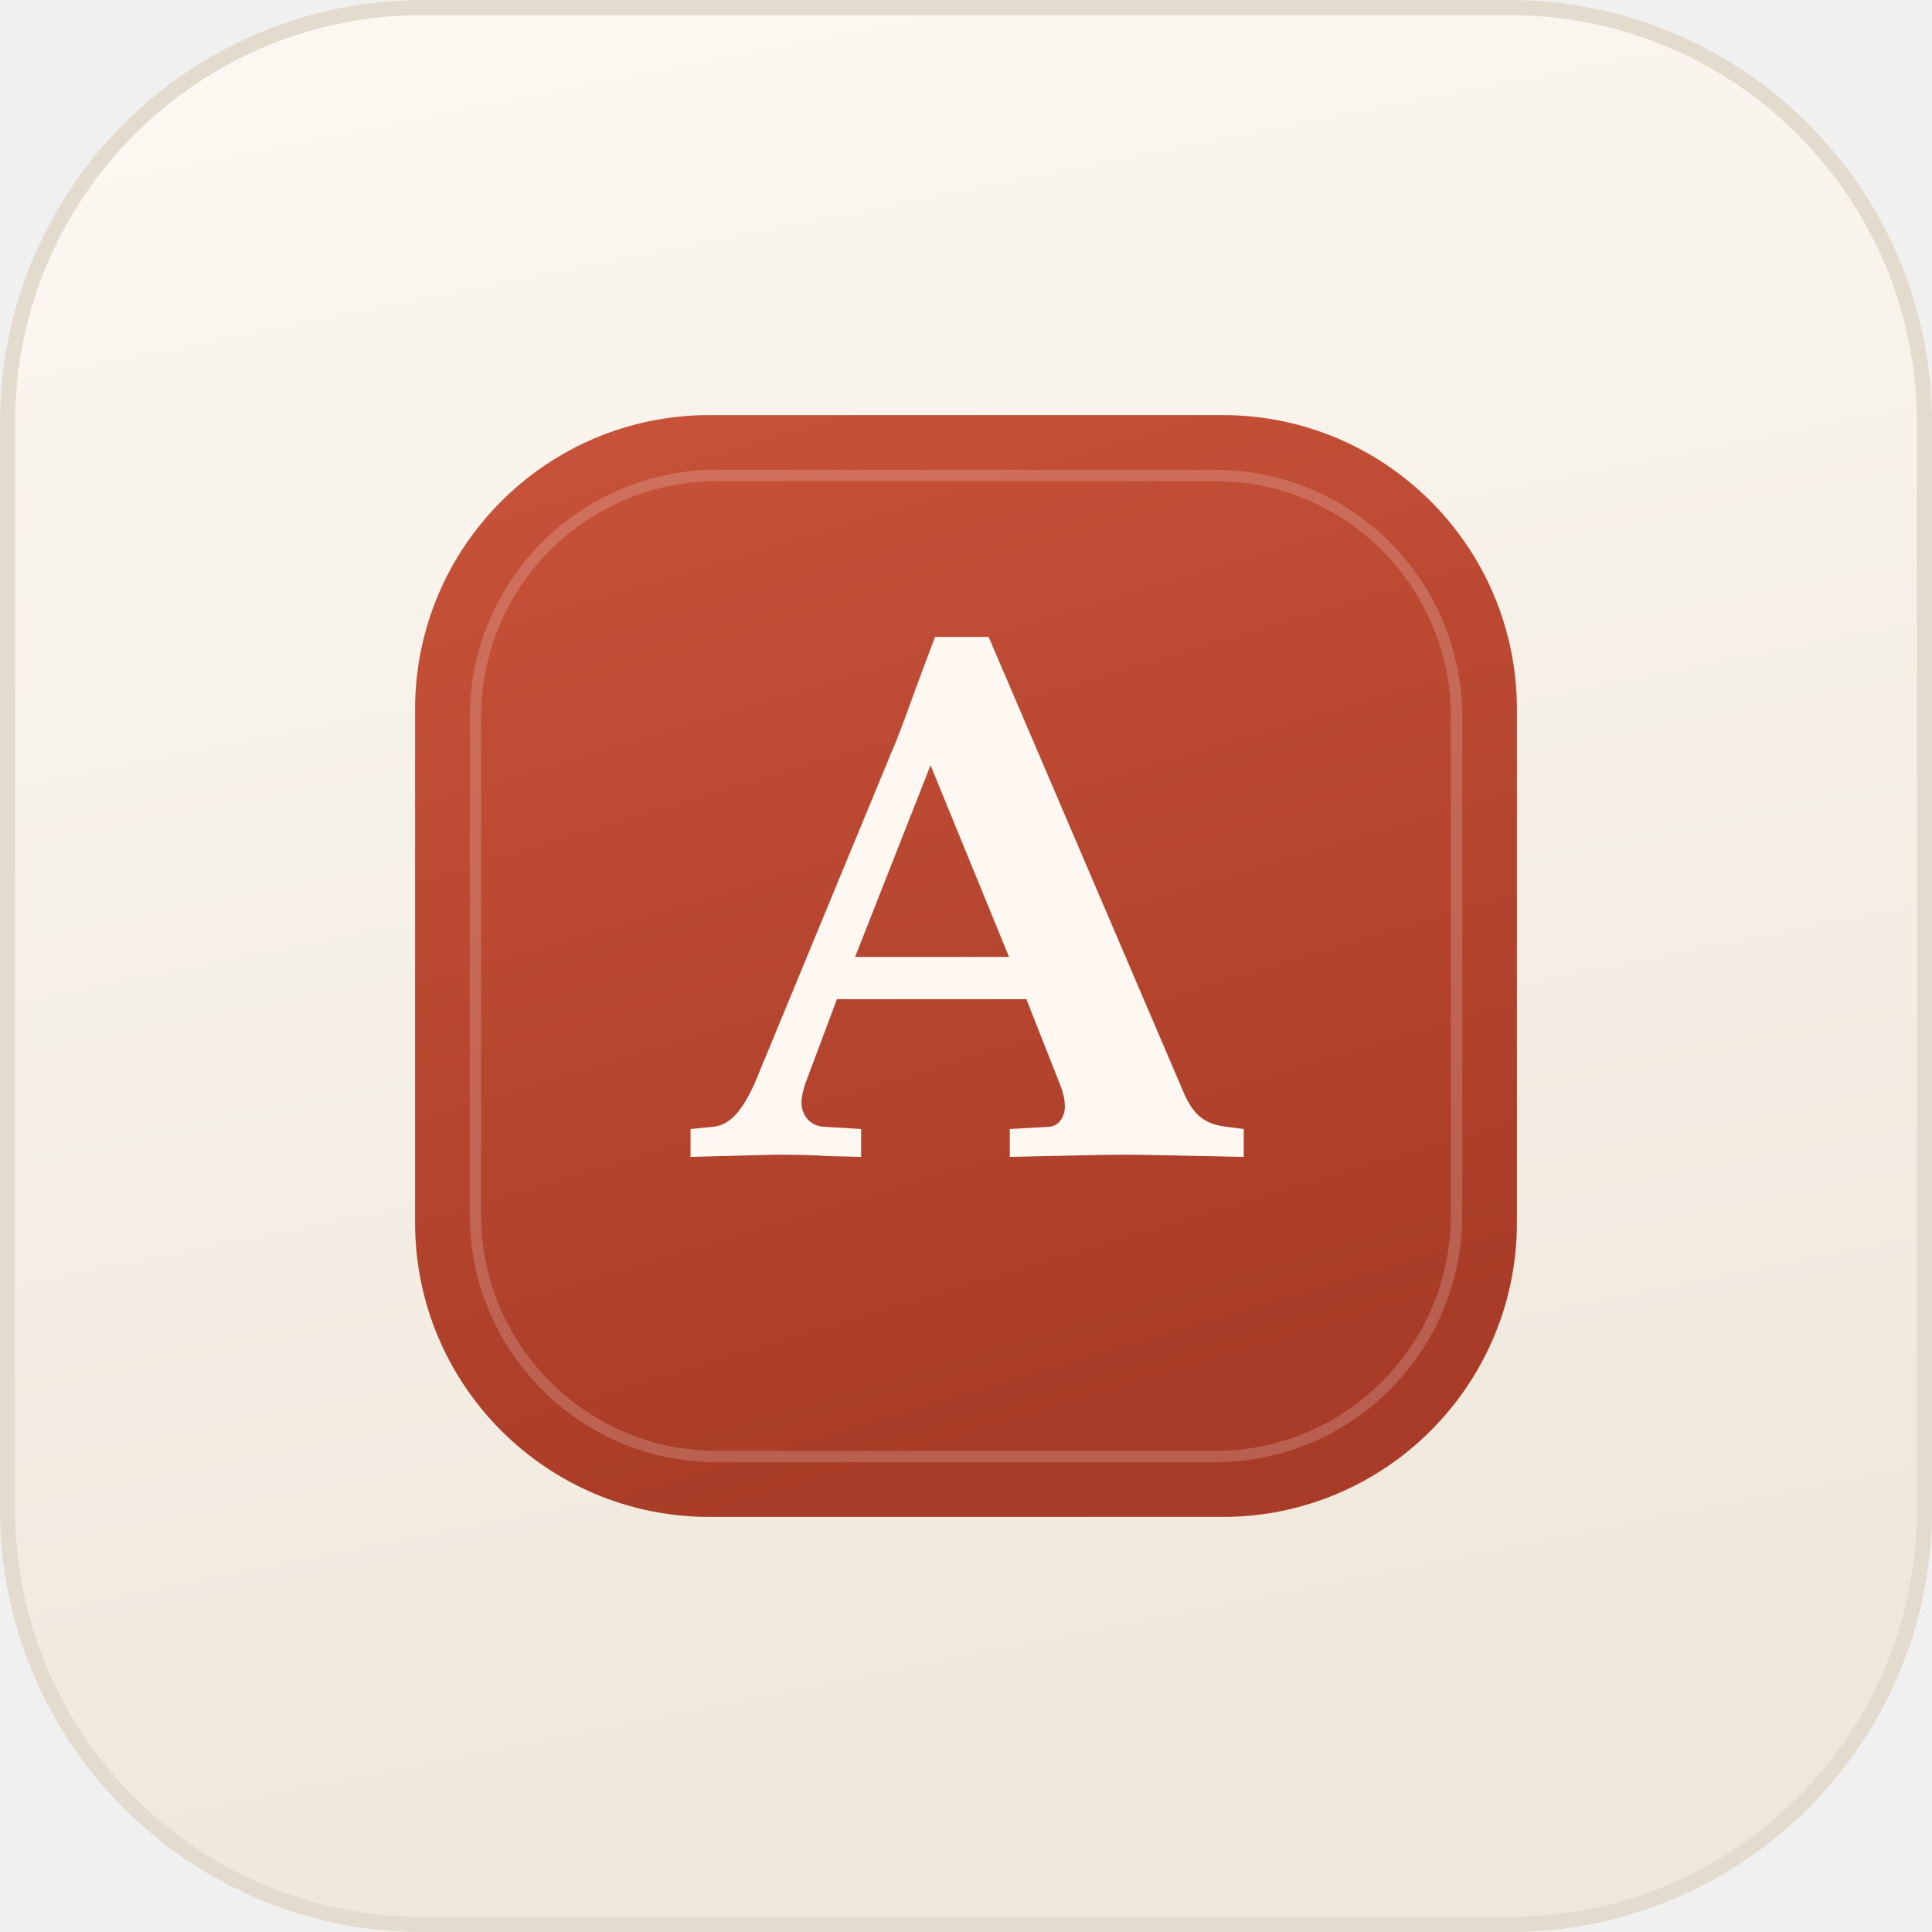
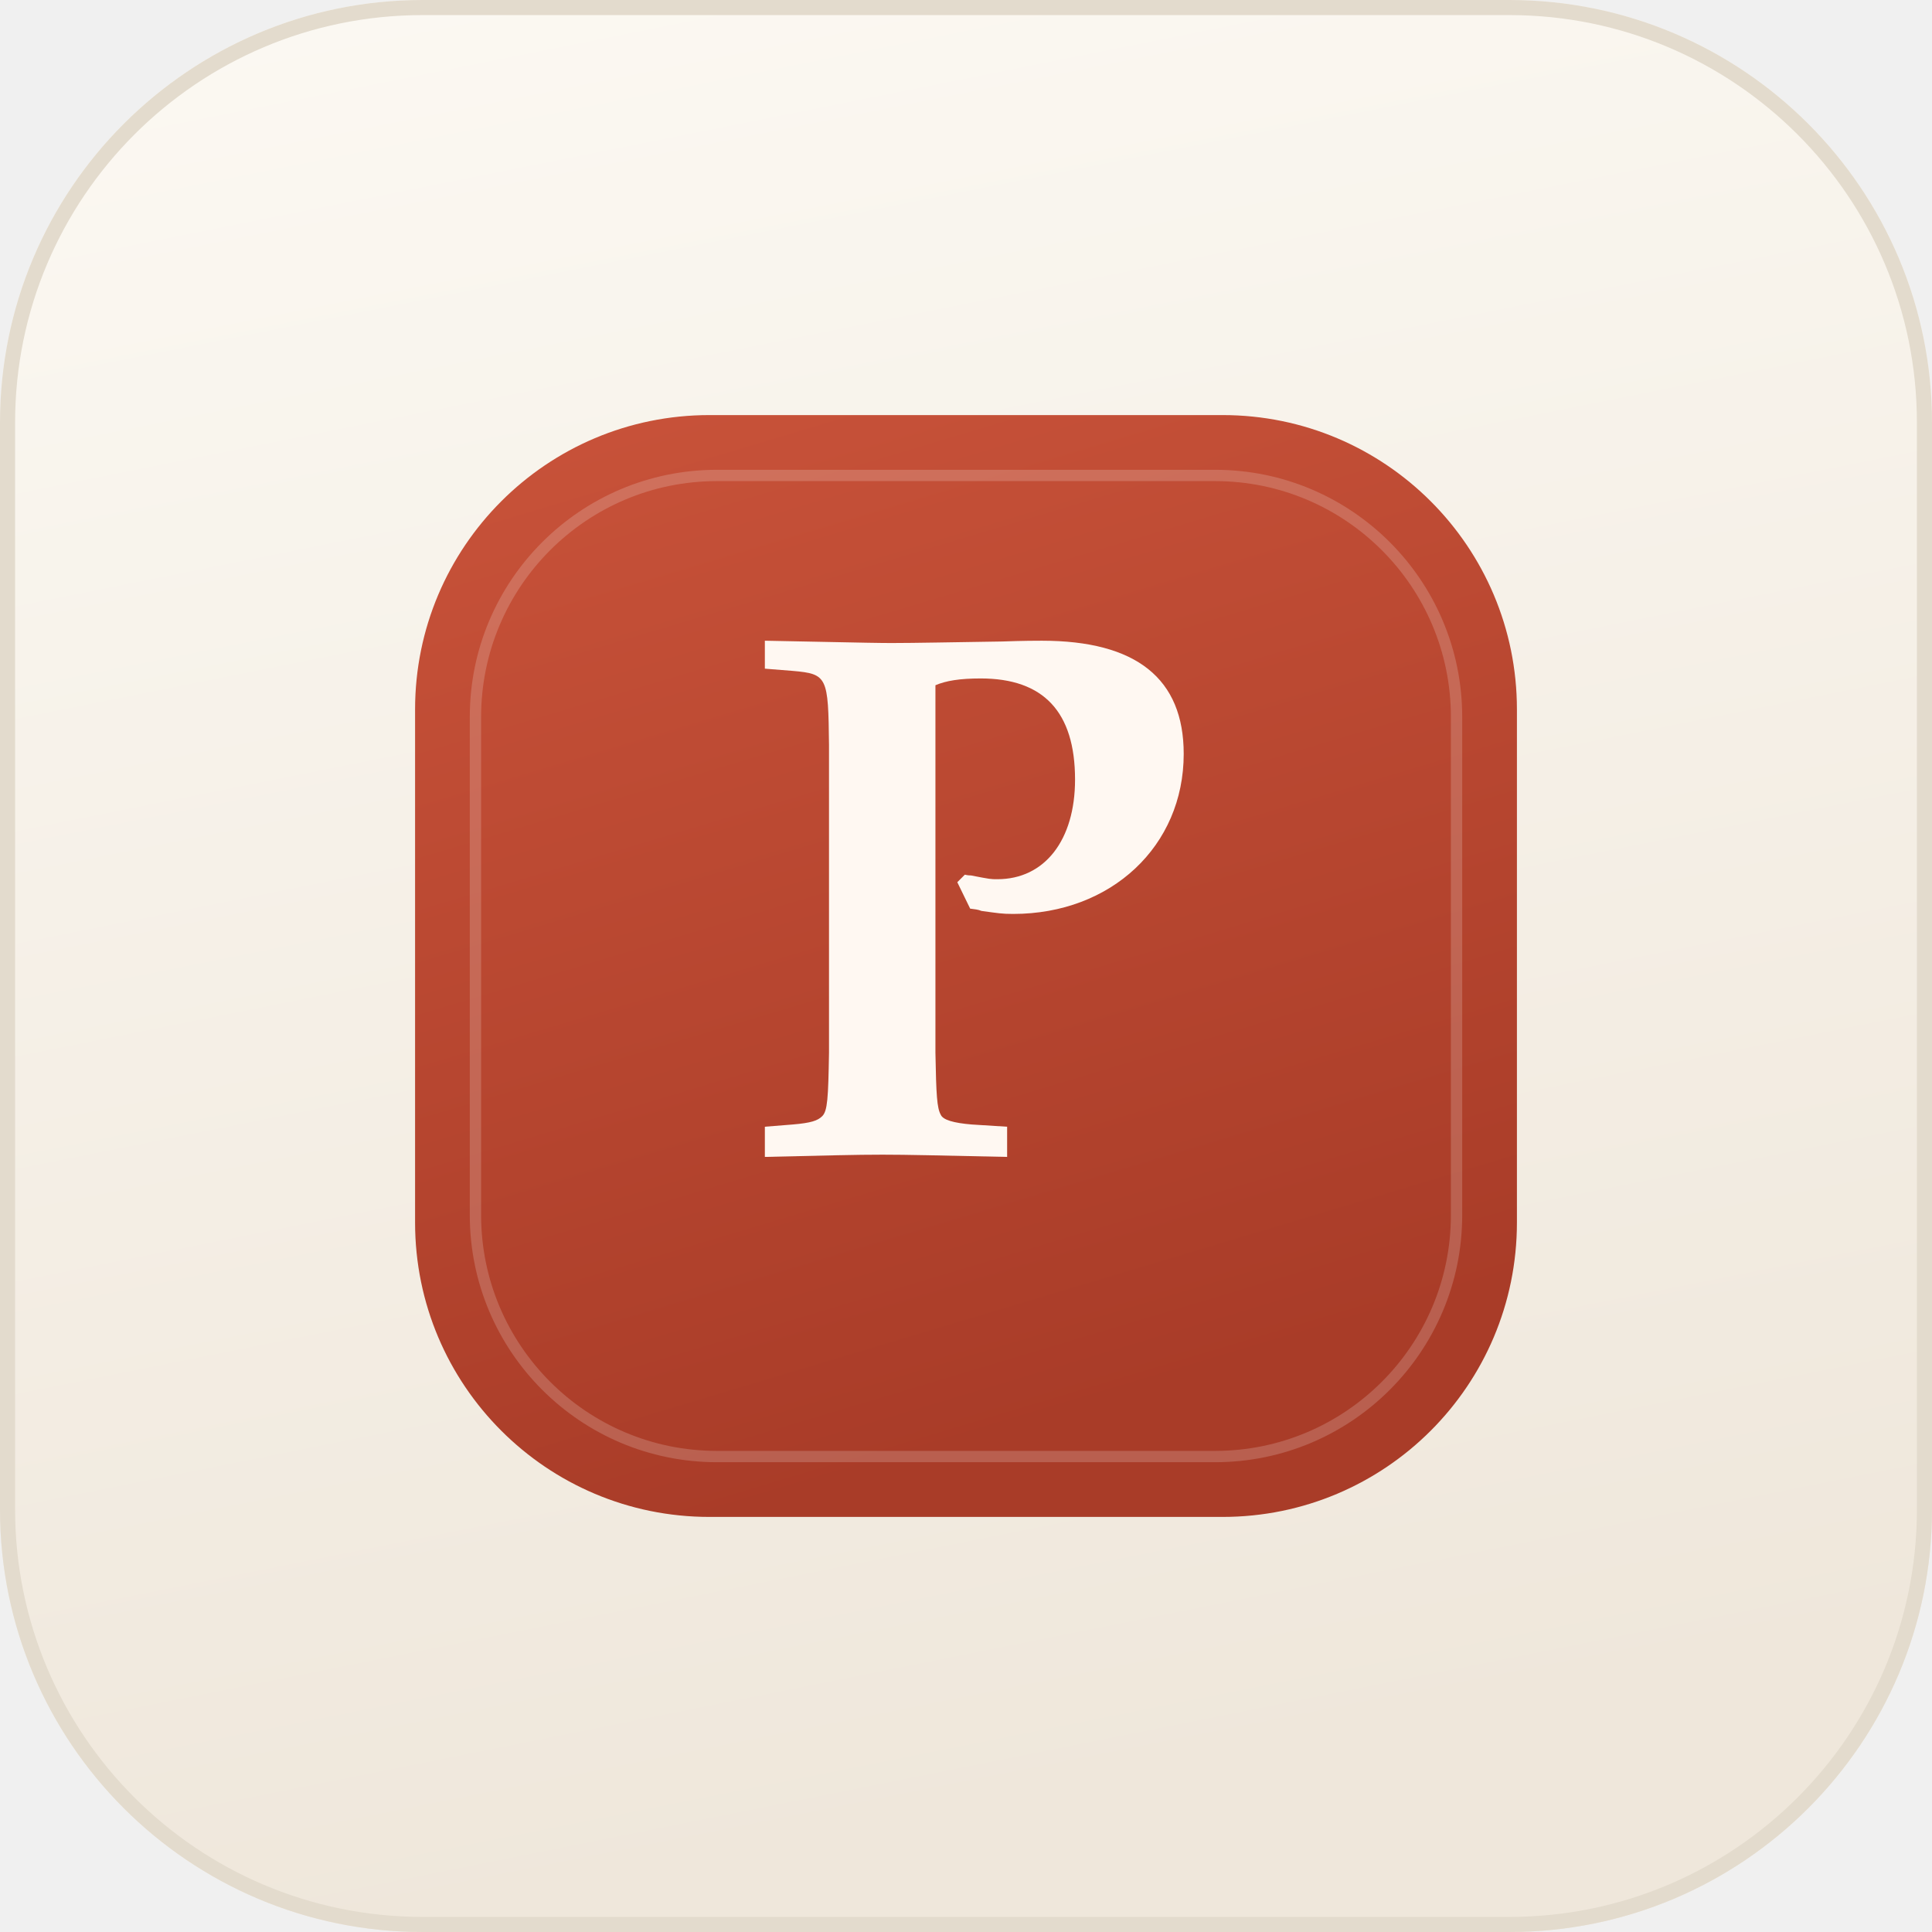
- <svg xmlns="http://www.w3.org/2000/svg" viewBox="0 0 512 512" role="img" aria-label="词汇">
+ <svg xmlns="http://www.w3.org/2000/svg" viewBox="0 0 512 512" role="img" aria-label="拾词 Pickword">
  <defs>
    <linearGradient id="paper" x1="0" y1="0" x2="0.2" y2="1">
      <stop offset="0" stop-color="#fcf9f3" />
      <stop offset="1" stop-color="#efe7db" />
    </linearGradient>
    <linearGradient id="seal" x1="0" y1="0" x2="0.3" y2="1">
      <stop offset="0" stop-color="#c9533a" />
      <stop offset="1" stop-color="#a93c28" />
    </linearGradient>
  </defs>
  <rect width="512" height="512" rx="112" fill="url(#paper)" />
  <rect x="2" y="2" width="508" height="508" rx="110" fill="none" stroke="#e3dbcd" stroke-width="4" />
  <rect x="110" y="110" width="292" height="292" rx="78" fill="url(#seal)" />
  <rect x="126" y="126" width="260" height="260" rx="64" fill="none" stroke="#ffffff" stroke-opacity="0.18" stroke-width="3" />
-   <text x="256" y="262" font-family="Palatino Linotype, Palatino, Book Antiqua, Georgia, 'Songti SC', serif" font-size="200" font-weight="700" fill="#fff8f2" text-anchor="middle" dominant-baseline="central">A</text>
+   <text x="256" y="262" font-family="Palatino Linotype, Palatino, Book Antiqua, Georgia, 'Songti SC', serif" font-size="200" font-weight="700" fill="#fff8f2" text-anchor="middle" dominant-baseline="central">P</text>
</svg>
